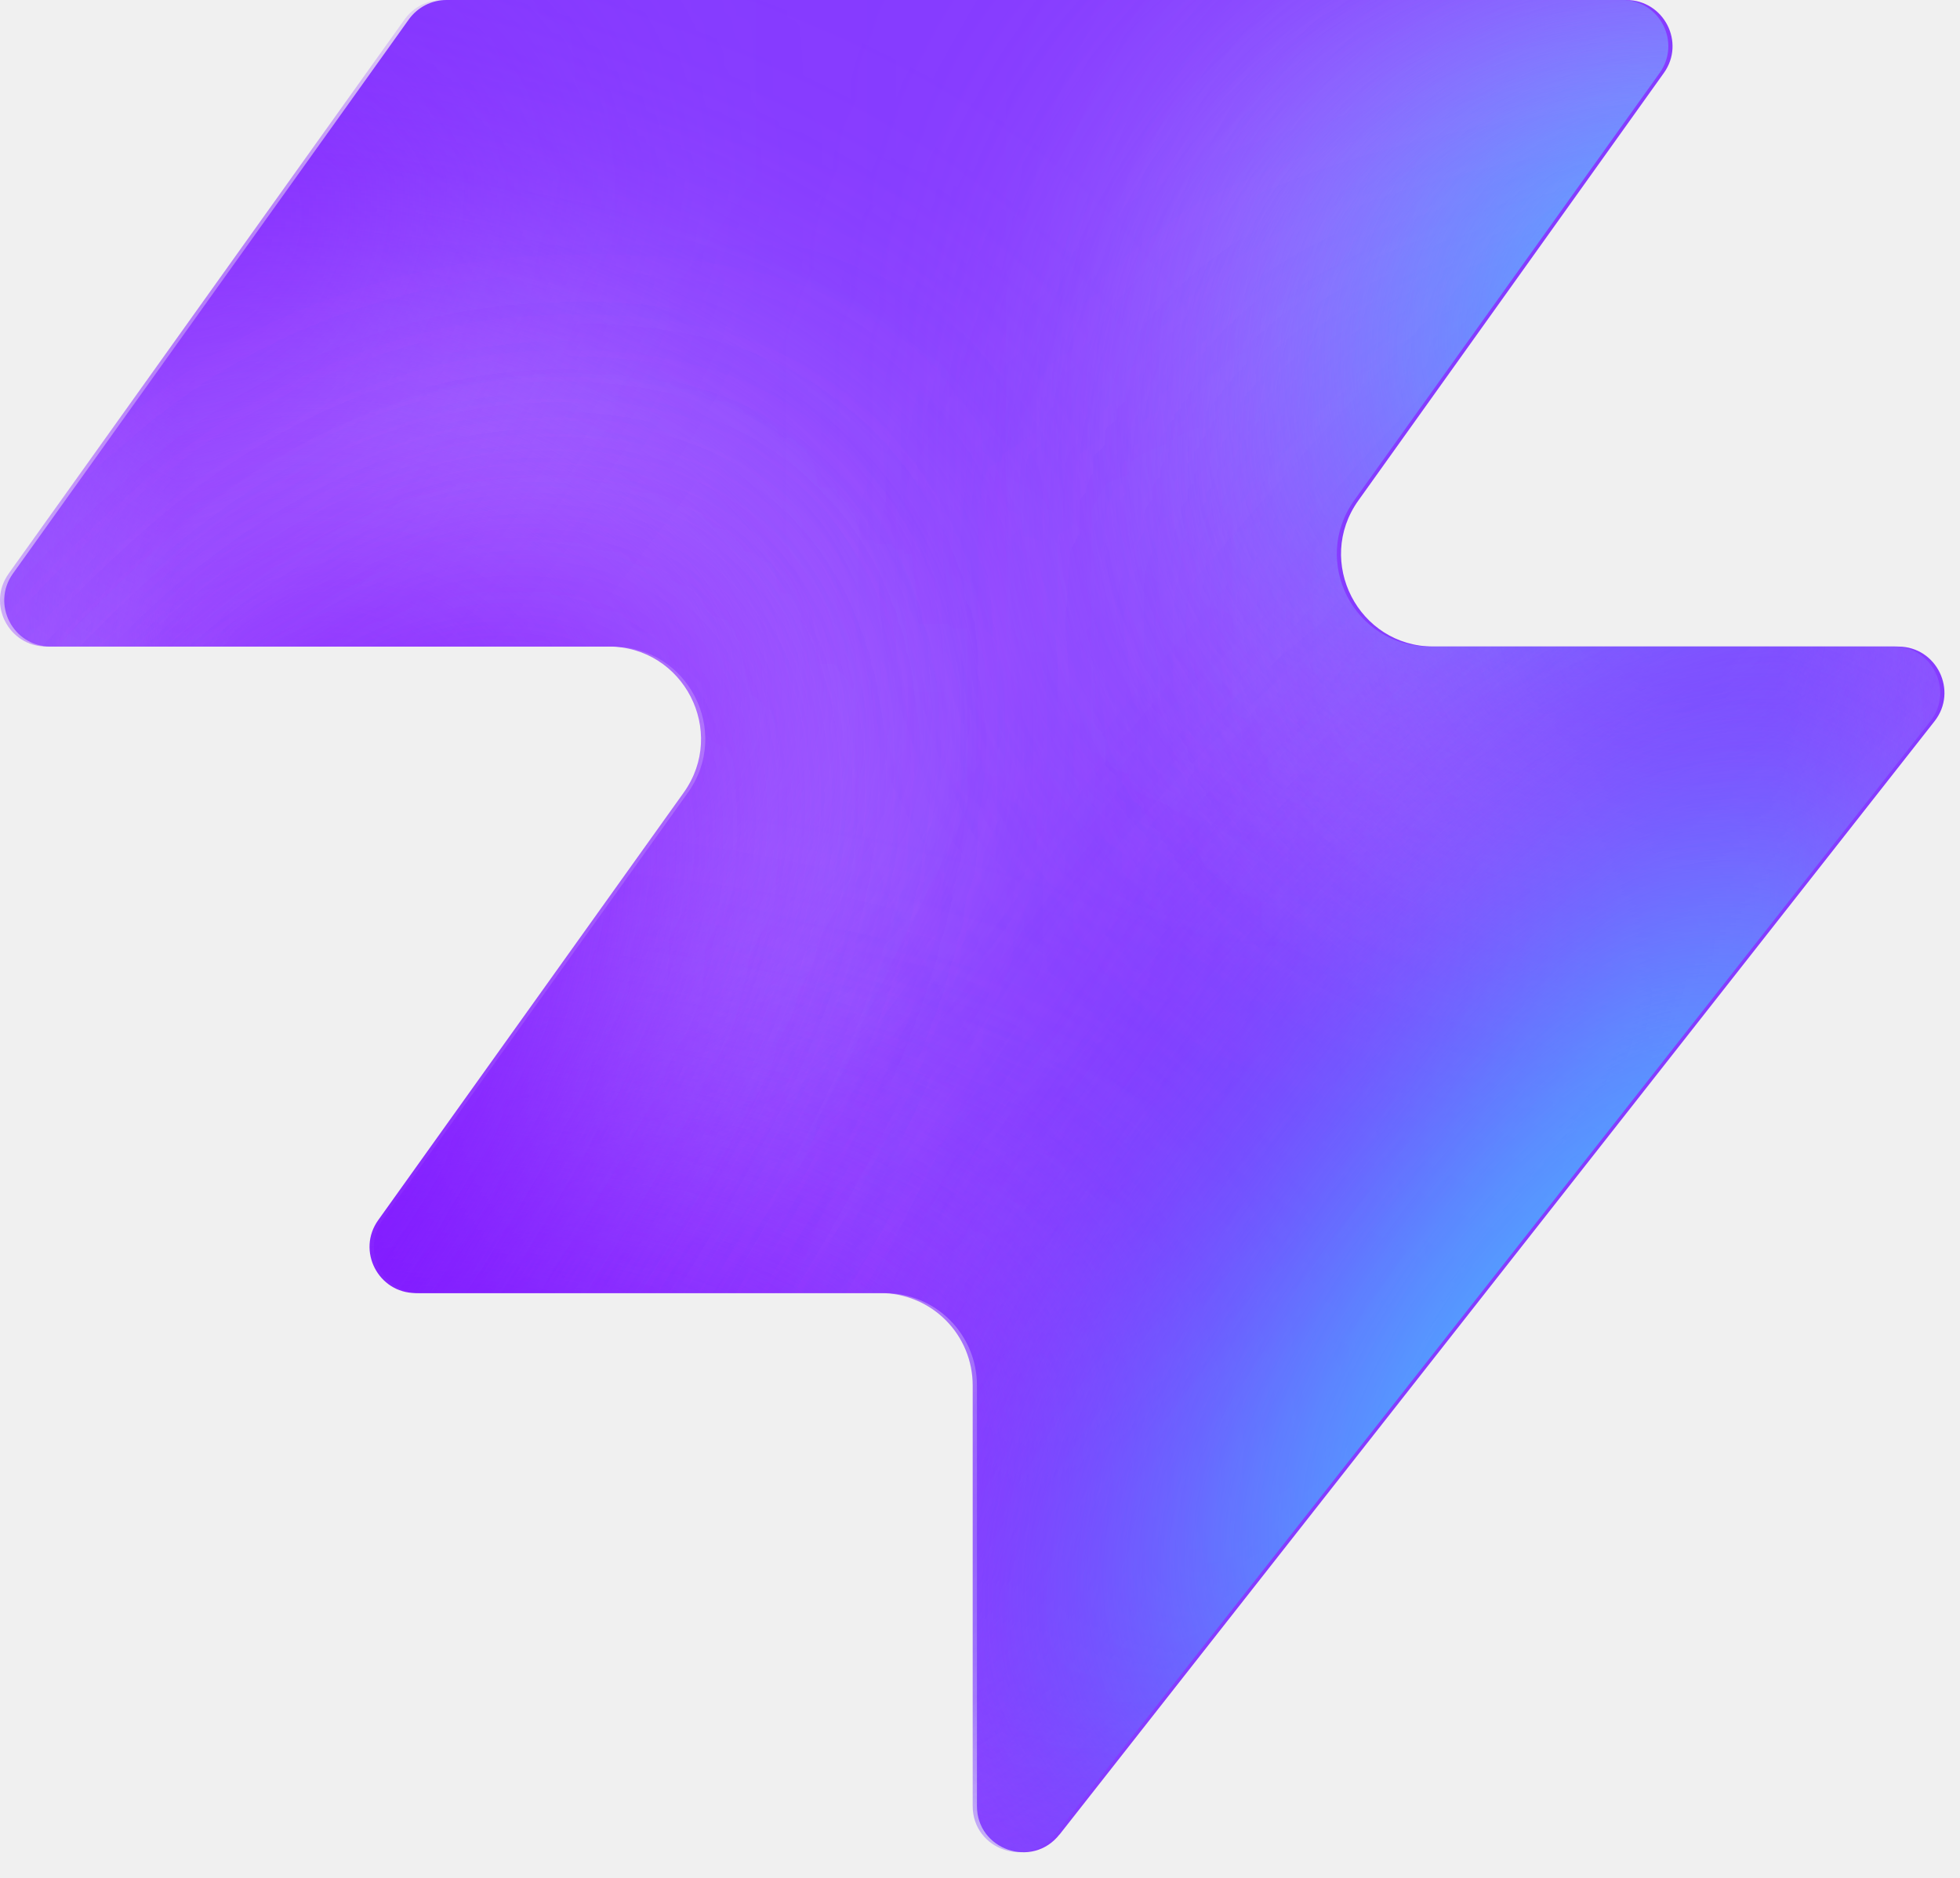
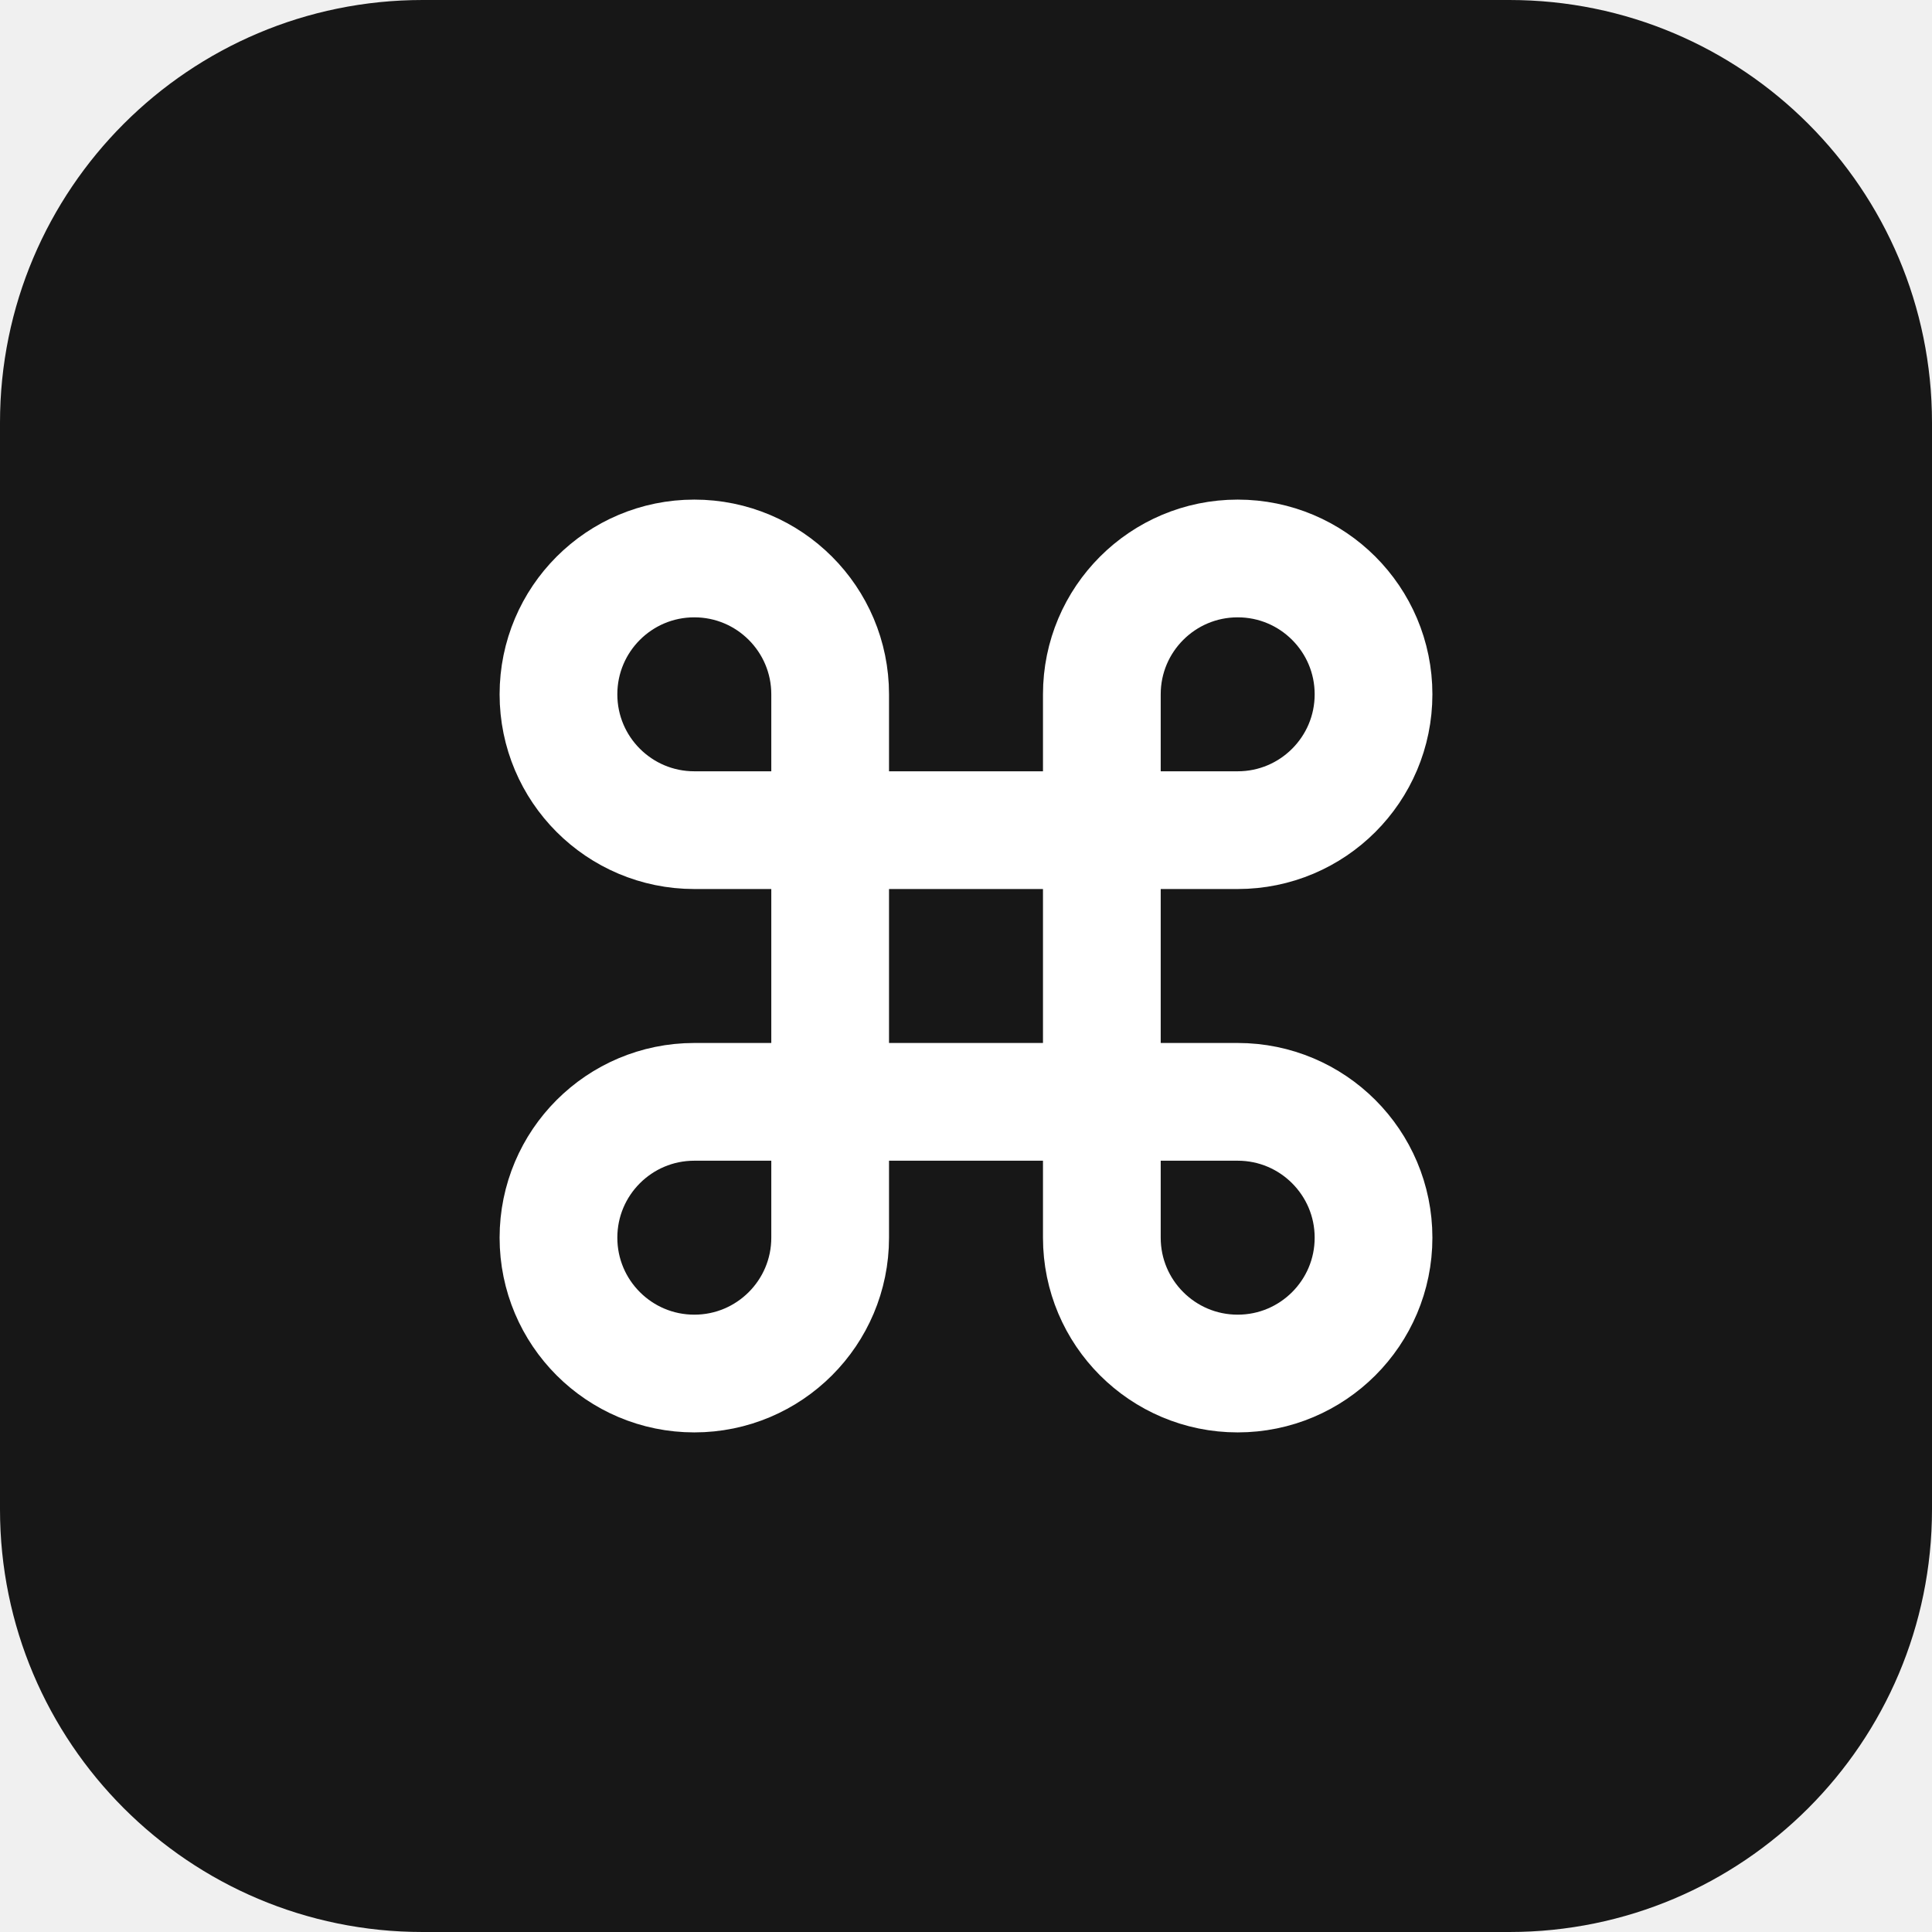
- <svg xmlns="http://www.w3.org/2000/svg" width="48" height="46" fill="none" viewBox="0 0 48 46">
-   <path fill="#863bff" d="M25.946 44.938c-.664.845-2.021.375-2.021-.698V33.937a2.26 2.26 0 0 0-2.262-2.262H10.287c-.92 0-1.456-1.04-.92-1.788l7.48-10.471c1.07-1.497 0-3.578-1.842-3.578H1.237c-.92 0-1.456-1.04-.92-1.788L10.013.474c.214-.297.556-.474.92-.474h28.894c.92 0 1.456 1.04.92 1.788l-7.48 10.471c-1.07 1.498 0 3.579 1.842 3.579h11.377c.943 0 1.473 1.088.89 1.83L25.947 44.94z" style="fill:#863bff;fill:color(display-p3 .525 .23 1);fill-opacity:1" />
-   <mask id="a" width="48" height="46" x="0" y="0" maskUnits="userSpaceOnUse" style="mask-type:alpha">
-     <path fill="#000" d="M25.842 44.938c-.664.844-2.021.375-2.021-.698V33.937a2.26 2.26 0 0 0-2.262-2.262H10.183c-.92 0-1.456-1.04-.92-1.788l7.48-10.471c1.07-1.498 0-3.579-1.842-3.579H1.133c-.92 0-1.456-1.04-.92-1.787L9.91.473c.214-.297.556-.474.92-.474h28.894c.92 0 1.456 1.04.92 1.788l-7.48 10.471c-1.07 1.498 0 3.578 1.842 3.578h11.377c.943 0 1.473 1.088.89 1.832L25.843 44.94z" style="fill:#000;fill-opacity:1" />
-   </mask>
-   <g mask="url(#a)">
-     <g filter="url(#b)">
-       <ellipse cx="5.508" cy="14.704" fill="#ede6ff" rx="5.508" ry="14.704" style="fill:#ede6ff;fill:color(display-p3 .927 .903 1);fill-opacity:1" transform="matrix(.00324 1 1 -.00324 -4.47 31.516)" />
-     </g>
-     <g filter="url(#c)">
-       <ellipse cx="10.399" cy="29.851" fill="#ede6ff" rx="10.399" ry="29.851" style="fill:#ede6ff;fill:color(display-p3 .927 .903 1);fill-opacity:1" transform="matrix(.00324 1 1 -.00324 -39.328 7.883)" />
-     </g>
-     <g filter="url(#d)">
-       <ellipse cx="5.508" cy="30.487" fill="#7e14ff" rx="5.508" ry="30.487" style="fill:#7e14ff;fill:color(display-p3 .492 .077 1);fill-opacity:1" transform="rotate(89.814 -25.913 -14.639)scale(1 -1)" />
-     </g>
-     <g filter="url(#e)">
-       <ellipse cx="5.508" cy="30.599" fill="#7e14ff" rx="5.508" ry="30.599" style="fill:#7e14ff;fill:color(display-p3 .492 .077 1);fill-opacity:1" transform="rotate(89.814 -32.644 -3.334)scale(1 -1)" />
-     </g>
-     <g filter="url(#f)">
-       <ellipse cx="5.508" cy="30.599" fill="#7e14ff" rx="5.508" ry="30.599" style="fill:#7e14ff;fill:color(display-p3 .492 .077 1);fill-opacity:1" transform="matrix(.00324 1 1 -.00324 -34.34 30.47)" />
-     </g>
-     <g filter="url(#g)">
-       <ellipse cx="14.072" cy="22.078" fill="#ede6ff" rx="14.072" ry="22.078" style="fill:#ede6ff;fill:color(display-p3 .927 .903 1);fill-opacity:1" transform="rotate(93.35 24.506 48.493)scale(-1 1)" />
-     </g>
-     <g filter="url(#h)">
-       <ellipse cx="3.47" cy="21.501" fill="#7e14ff" rx="3.47" ry="21.501" style="fill:#7e14ff;fill:color(display-p3 .492 .077 1);fill-opacity:1" transform="rotate(89.009 28.708 47.59)scale(-1 1)" />
-     </g>
-     <g filter="url(#i)">
-       <ellipse cx="3.47" cy="21.501" fill="#7e14ff" rx="3.47" ry="21.501" style="fill:#7e14ff;fill:color(display-p3 .492 .077 1);fill-opacity:1" transform="rotate(89.009 28.708 47.59)scale(-1 1)" />
-     </g>
-     <g filter="url(#j)">
-       <ellipse cx=".387" cy="8.972" fill="#7e14ff" rx="4.407" ry="29.108" style="fill:#7e14ff;fill:color(display-p3 .492 .077 1);fill-opacity:1" transform="rotate(39.51 .387 8.972)" />
-     </g>
-     <g filter="url(#k)">
-       <ellipse cx="47.523" cy="-6.092" fill="#7e14ff" rx="4.407" ry="29.108" style="fill:#7e14ff;fill:color(display-p3 .492 .077 1);fill-opacity:1" transform="rotate(37.892 47.523 -6.092)" />
-     </g>
-     <g filter="url(#l)">
-       <ellipse cx="41.412" cy="6.333" fill="#47bfff" rx="5.971" ry="9.665" style="fill:#47bfff;fill:color(display-p3 .28 .748 1);fill-opacity:1" transform="rotate(37.892 41.412 6.333)" />
-     </g>
-     <g filter="url(#m)">
-       <ellipse cx="-1.879" cy="38.332" fill="#7e14ff" rx="4.407" ry="29.108" style="fill:#7e14ff;fill:color(display-p3 .492 .077 1);fill-opacity:1" transform="rotate(37.892 -1.88 38.332)" />
-     </g>
-     <g filter="url(#n)">
-       <ellipse cx="-1.879" cy="38.332" fill="#7e14ff" rx="4.407" ry="29.108" style="fill:#7e14ff;fill:color(display-p3 .492 .077 1);fill-opacity:1" transform="rotate(37.892 -1.88 38.332)" />
-     </g>
-     <g filter="url(#o)">
-       <ellipse cx="35.651" cy="29.907" fill="#7e14ff" rx="4.407" ry="29.108" style="fill:#7e14ff;fill:color(display-p3 .492 .077 1);fill-opacity:1" transform="rotate(37.892 35.651 29.907)" />
-     </g>
-     <g filter="url(#p)">
-       <ellipse cx="38.418" cy="32.4" fill="#47bfff" rx="5.971" ry="15.297" style="fill:#47bfff;fill:color(display-p3 .28 .748 1);fill-opacity:1" transform="rotate(37.892 38.418 32.4)" />
-     </g>
+ <svg xmlns="http://www.w3.org/2000/svg" viewBox="0 0 32 32">
+   <rect width="32" height="32" rx="7" fill="#171717" />
+   <g transform="translate(7 7) scale(0.75)">
+     <path d="M15 6v12a3 3 0 1 0 3-3H6a3 3 0 1 0 3 3V6a3 3 0 1 0-3 3h12a3 3 0 1 0-3-3" fill="none" stroke="#ffffff" stroke-width="2.6" stroke-linecap="round" stroke-linejoin="round" />
  </g>
-   <defs>
-     <filter id="b" width="60.045" height="41.654" x="-19.77" y="16.149" color-interpolation-filters="sRGB" filterUnits="userSpaceOnUse">
-       <feFlood flood-opacity="0" result="BackgroundImageFix" />
-       <feBlend in="SourceGraphic" in2="BackgroundImageFix" result="shape" />
-       <feGaussianBlur result="effect1_foregroundBlur_2002_17158" stdDeviation="7.659" />
-     </filter>
-     <filter id="c" width="90.34" height="51.437" x="-54.613" y="-7.533" color-interpolation-filters="sRGB" filterUnits="userSpaceOnUse">
-       <feFlood flood-opacity="0" result="BackgroundImageFix" />
-       <feBlend in="SourceGraphic" in2="BackgroundImageFix" result="shape" />
-       <feGaussianBlur result="effect1_foregroundBlur_2002_17158" stdDeviation="7.659" />
-     </filter>
-     <filter id="d" width="79.355" height="29.4" x="-49.64" y="2.03" color-interpolation-filters="sRGB" filterUnits="userSpaceOnUse">
-       <feFlood flood-opacity="0" result="BackgroundImageFix" />
-       <feBlend in="SourceGraphic" in2="BackgroundImageFix" result="shape" />
-       <feGaussianBlur result="effect1_foregroundBlur_2002_17158" stdDeviation="4.596" />
-     </filter>
-     <filter id="e" width="79.579" height="29.4" x="-45.045" y="20.029" color-interpolation-filters="sRGB" filterUnits="userSpaceOnUse">
-       <feFlood flood-opacity="0" result="BackgroundImageFix" />
-       <feBlend in="SourceGraphic" in2="BackgroundImageFix" result="shape" />
-       <feGaussianBlur result="effect1_foregroundBlur_2002_17158" stdDeviation="4.596" />
-     </filter>
-     <filter id="f" width="79.579" height="29.4" x="-43.513" y="21.178" color-interpolation-filters="sRGB" filterUnits="userSpaceOnUse">
-       <feFlood flood-opacity="0" result="BackgroundImageFix" />
-       <feBlend in="SourceGraphic" in2="BackgroundImageFix" result="shape" />
-       <feGaussianBlur result="effect1_foregroundBlur_2002_17158" stdDeviation="4.596" />
-     </filter>
-     <filter id="g" width="74.749" height="58.852" x="15.756" y="-17.901" color-interpolation-filters="sRGB" filterUnits="userSpaceOnUse">
-       <feFlood flood-opacity="0" result="BackgroundImageFix" />
-       <feBlend in="SourceGraphic" in2="BackgroundImageFix" result="shape" />
-       <feGaussianBlur result="effect1_foregroundBlur_2002_17158" stdDeviation="7.659" />
-     </filter>
-     <filter id="h" width="61.377" height="25.362" x="23.548" y="2.284" color-interpolation-filters="sRGB" filterUnits="userSpaceOnUse">
-       <feFlood flood-opacity="0" result="BackgroundImageFix" />
-       <feBlend in="SourceGraphic" in2="BackgroundImageFix" result="shape" />
-       <feGaussianBlur result="effect1_foregroundBlur_2002_17158" stdDeviation="4.596" />
-     </filter>
-     <filter id="i" width="61.377" height="25.362" x="23.548" y="2.284" color-interpolation-filters="sRGB" filterUnits="userSpaceOnUse">
-       <feFlood flood-opacity="0" result="BackgroundImageFix" />
-       <feBlend in="SourceGraphic" in2="BackgroundImageFix" result="shape" />
-       <feGaussianBlur result="effect1_foregroundBlur_2002_17158" stdDeviation="4.596" />
-     </filter>
-     <filter id="j" width="56.045" height="63.649" x="-27.636" y="-22.853" color-interpolation-filters="sRGB" filterUnits="userSpaceOnUse">
-       <feFlood flood-opacity="0" result="BackgroundImageFix" />
-       <feBlend in="SourceGraphic" in2="BackgroundImageFix" result="shape" />
-       <feGaussianBlur result="effect1_foregroundBlur_2002_17158" stdDeviation="4.596" />
-     </filter>
-     <filter id="k" width="54.814" height="64.646" x="20.116" y="-38.415" color-interpolation-filters="sRGB" filterUnits="userSpaceOnUse">
-       <feFlood flood-opacity="0" result="BackgroundImageFix" />
-       <feBlend in="SourceGraphic" in2="BackgroundImageFix" result="shape" />
-       <feGaussianBlur result="effect1_foregroundBlur_2002_17158" stdDeviation="4.596" />
-     </filter>
-     <filter id="l" width="33.541" height="35.313" x="24.641" y="-11.323" color-interpolation-filters="sRGB" filterUnits="userSpaceOnUse">
-       <feFlood flood-opacity="0" result="BackgroundImageFix" />
-       <feBlend in="SourceGraphic" in2="BackgroundImageFix" result="shape" />
-       <feGaussianBlur result="effect1_foregroundBlur_2002_17158" stdDeviation="4.596" />
-     </filter>
-     <filter id="m" width="54.814" height="64.646" x="-29.286" y="6.009" color-interpolation-filters="sRGB" filterUnits="userSpaceOnUse">
-       <feFlood flood-opacity="0" result="BackgroundImageFix" />
-       <feBlend in="SourceGraphic" in2="BackgroundImageFix" result="shape" />
-       <feGaussianBlur result="effect1_foregroundBlur_2002_17158" stdDeviation="4.596" />
-     </filter>
-     <filter id="n" width="54.814" height="64.646" x="-29.286" y="6.009" color-interpolation-filters="sRGB" filterUnits="userSpaceOnUse">
-       <feFlood flood-opacity="0" result="BackgroundImageFix" />
-       <feBlend in="SourceGraphic" in2="BackgroundImageFix" result="shape" />
-       <feGaussianBlur result="effect1_foregroundBlur_2002_17158" stdDeviation="4.596" />
-     </filter>
-     <filter id="o" width="54.814" height="64.646" x="8.244" y="-2.416" color-interpolation-filters="sRGB" filterUnits="userSpaceOnUse">
-       <feFlood flood-opacity="0" result="BackgroundImageFix" />
-       <feBlend in="SourceGraphic" in2="BackgroundImageFix" result="shape" />
-       <feGaussianBlur result="effect1_foregroundBlur_2002_17158" stdDeviation="4.596" />
-     </filter>
-     <filter id="p" width="39.409" height="43.623" x="18.713" y="10.588" color-interpolation-filters="sRGB" filterUnits="userSpaceOnUse">
-       <feFlood flood-opacity="0" result="BackgroundImageFix" />
-       <feBlend in="SourceGraphic" in2="BackgroundImageFix" result="shape" />
-       <feGaussianBlur result="effect1_foregroundBlur_2002_17158" stdDeviation="4.596" />
-     </filter>
-   </defs>
</svg>
